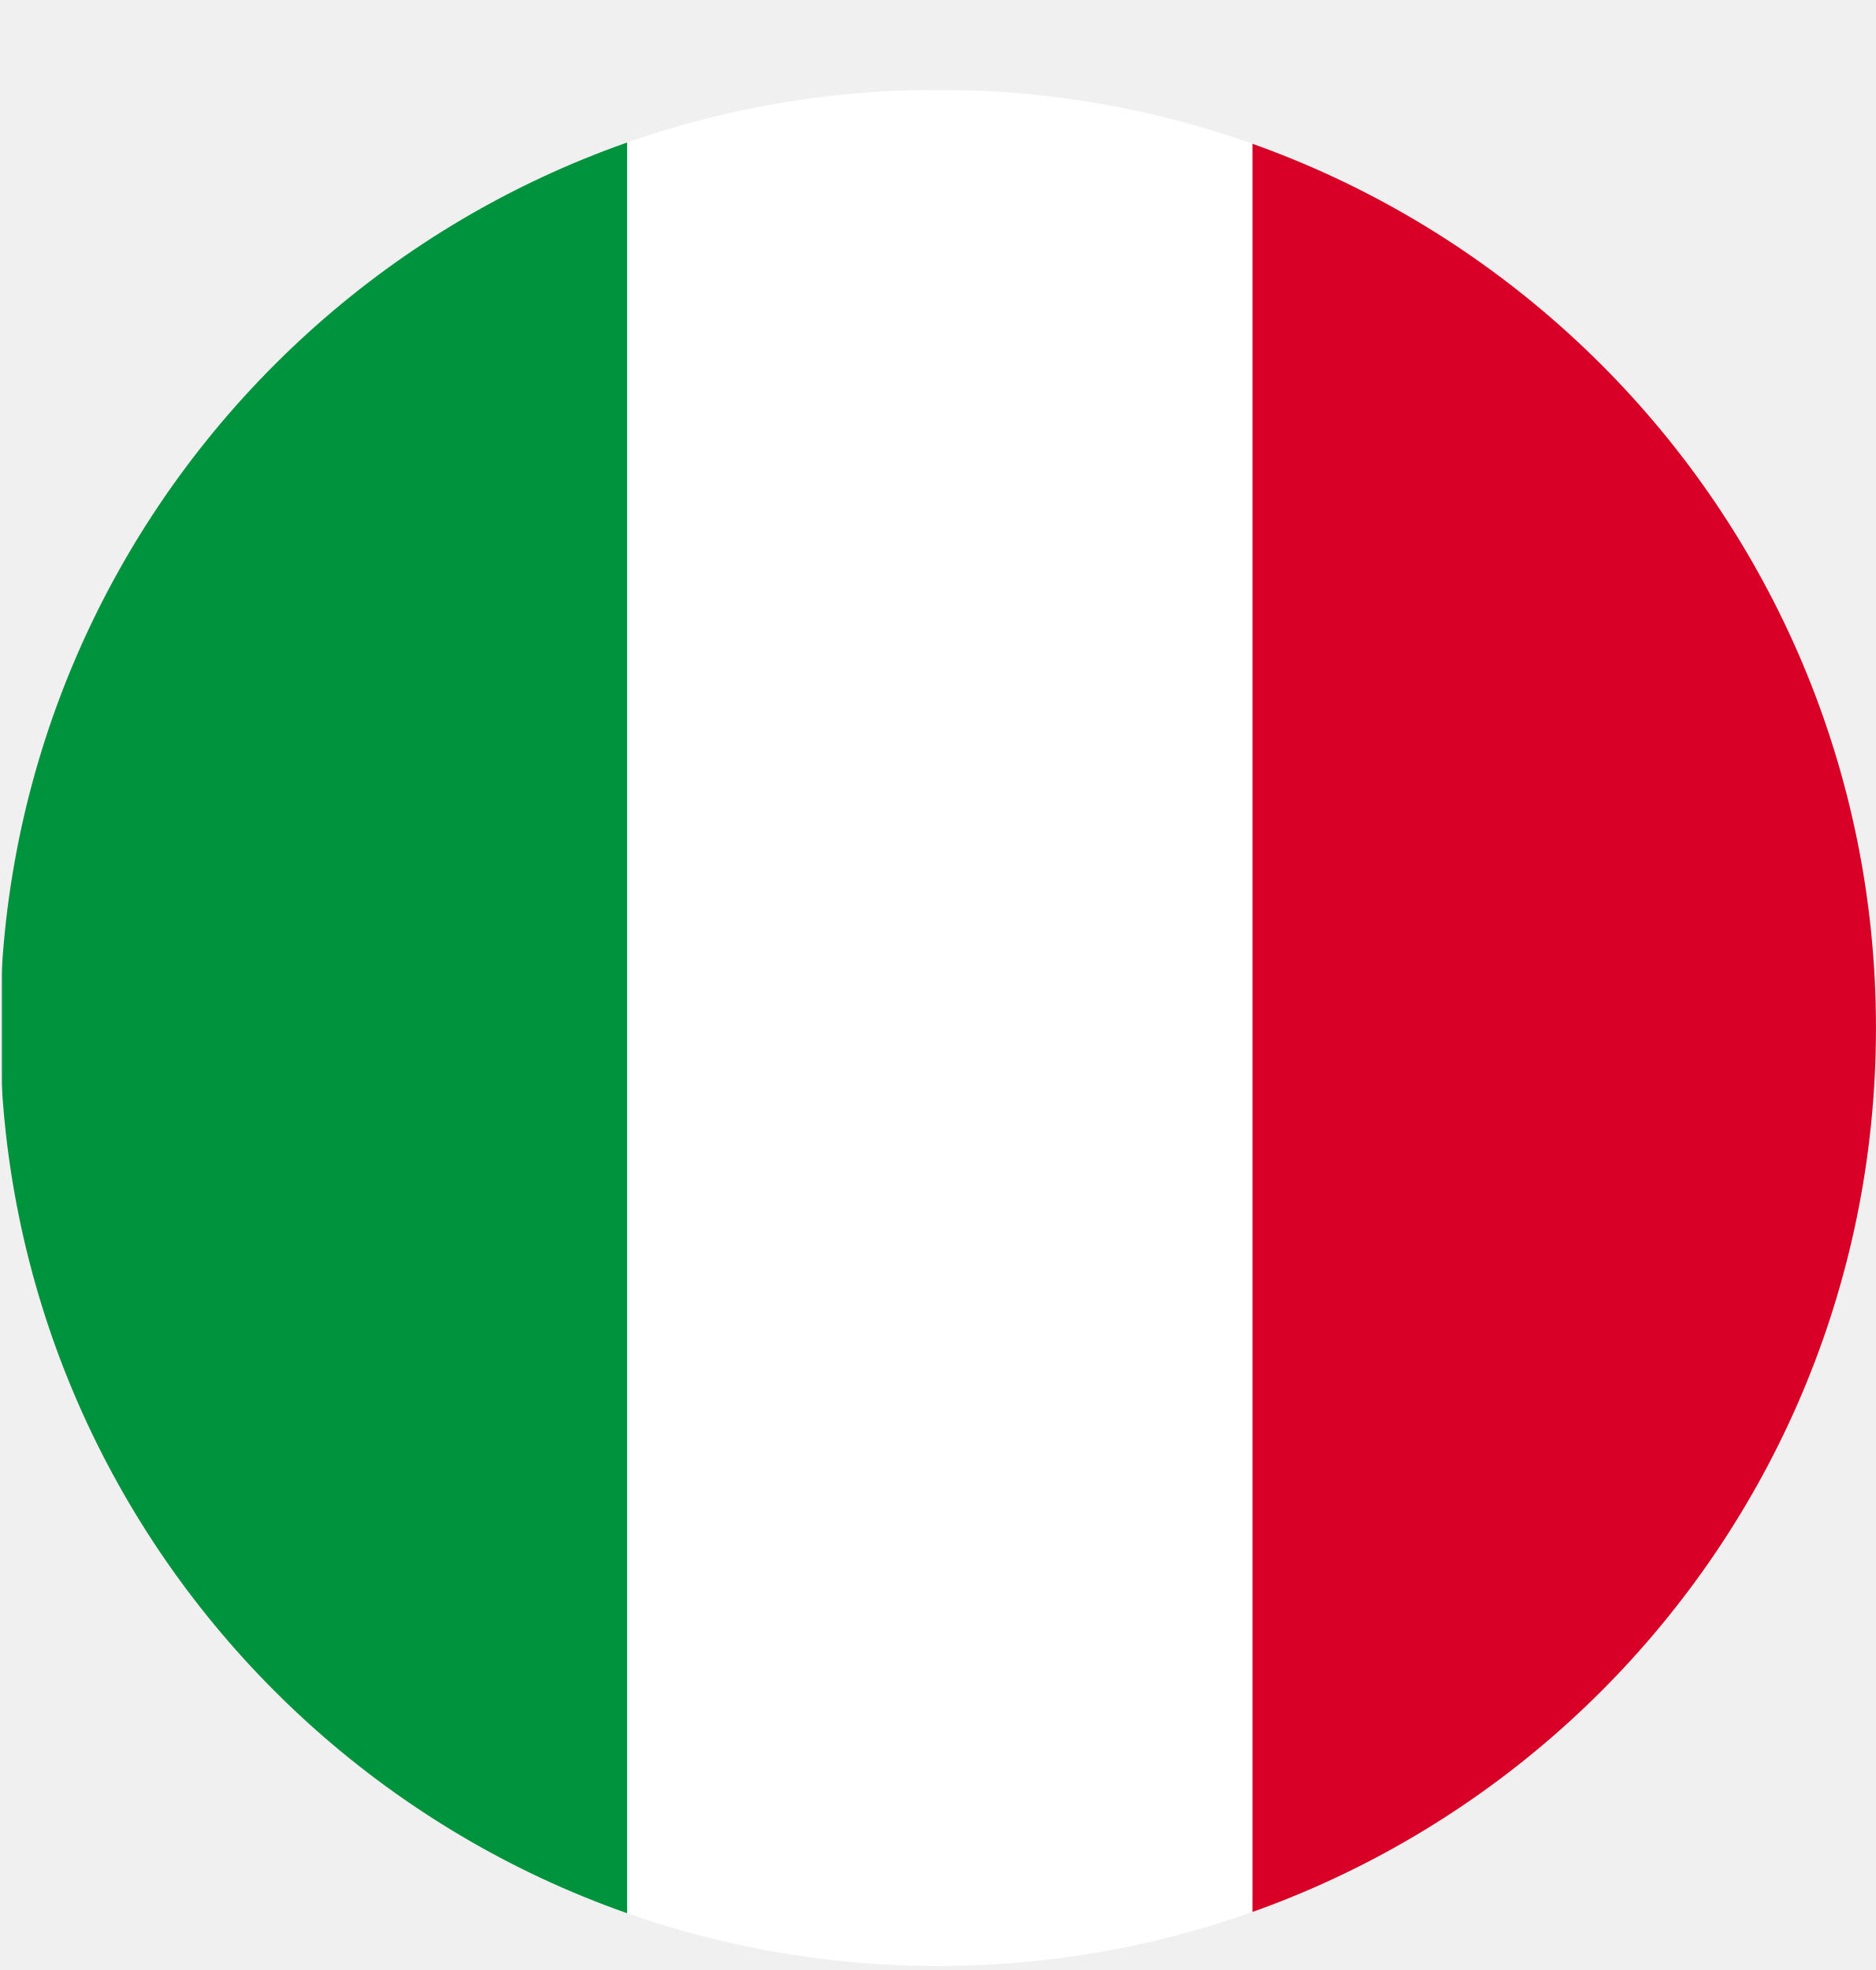
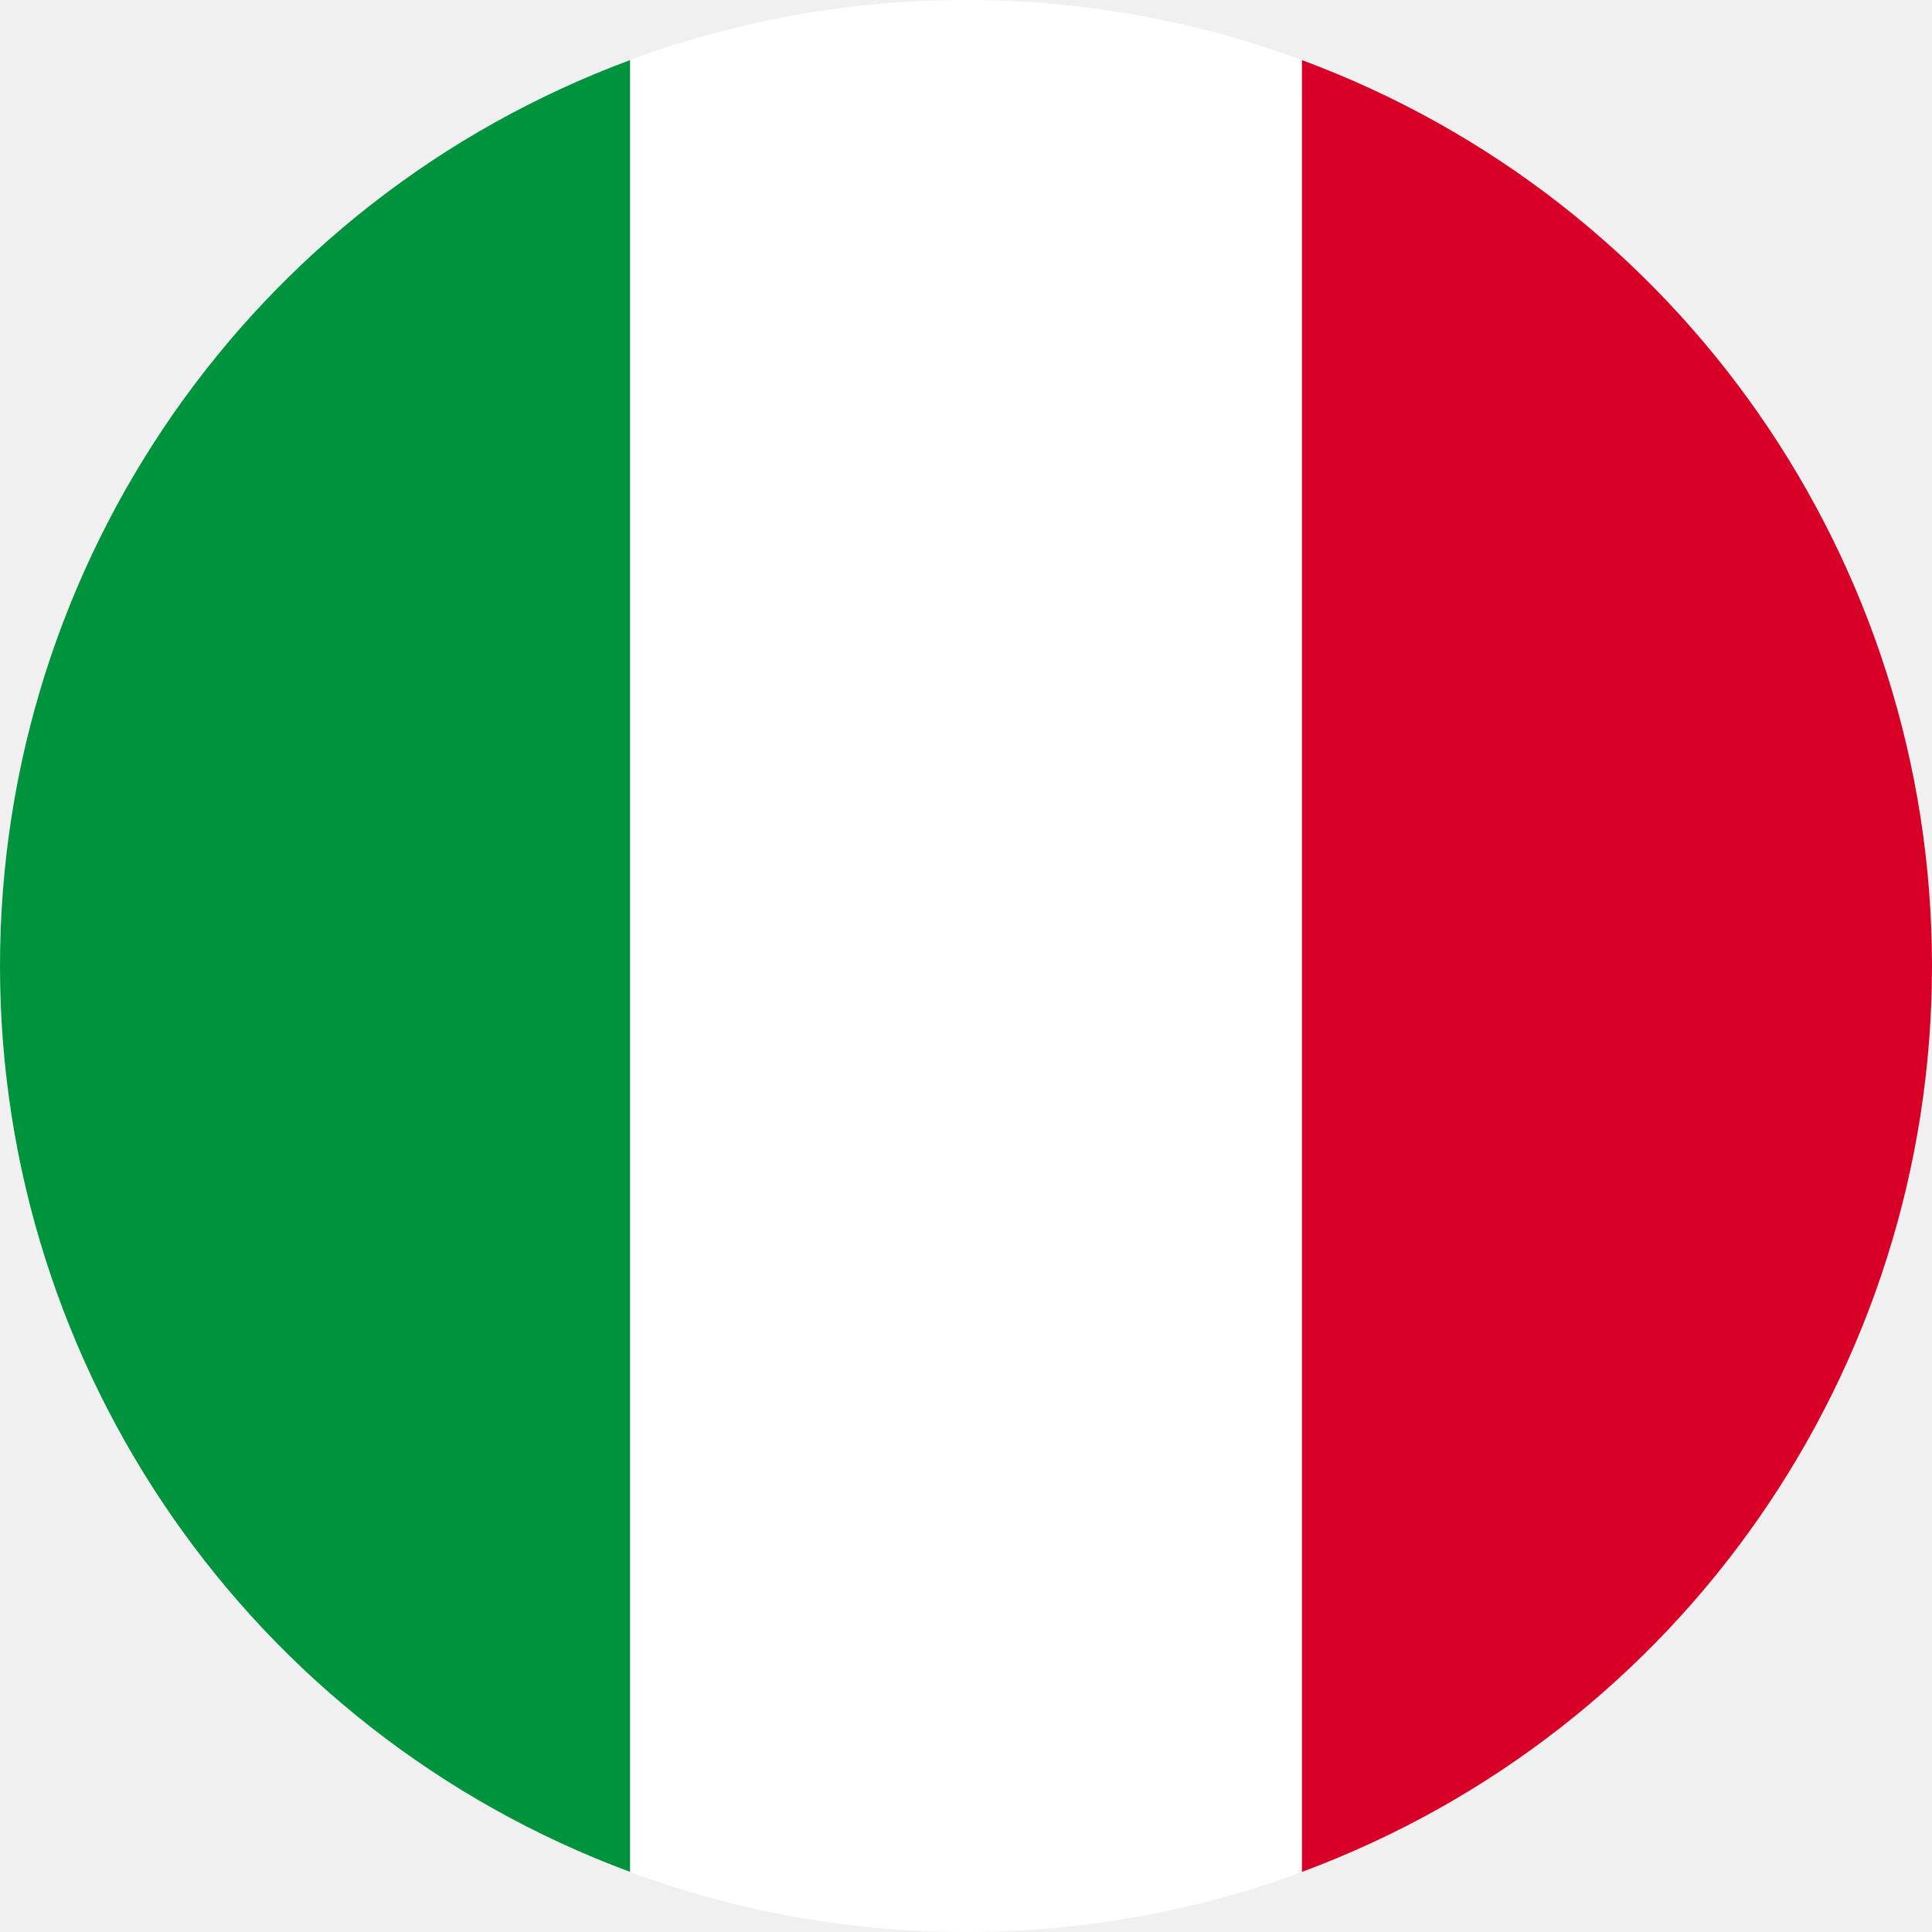
- <svg xmlns="http://www.w3.org/2000/svg" fill="none" viewBox="0 0 20 21">
-   <mask id="a" width="20" height="21" x="0" y="0" maskUnits="userSpaceOnUse" style="mask-type:luminance">
-     <path fill="#fff" d="M20 10.957a10 10 0 1 1-20 0 10 10 0 0 1 20 0Z" />
-   </mask>
-   <g mask="url(#a)">
-     <path fill="#00933E" d="M.02.96h6.666v20H.02v-20Z" />
-     <path fill="#fff" d="M6.686.96h6.666v20H6.686v-20Z" />
-     <path fill="#D80027" d="M13.352.96h6.667v20h-6.666v-20Z" />
-   </g>
+ <svg xmlns="http://www.w3.org/2000/svg" fill="none" viewBox="0 0 36 36">
+   <path fill="#fff" d="M18 36a18 18 0 1 0 0-36 18 18 0 0 0 0 36" />
+   <path fill="#d80027" d="M36 18A18 18 0 0 0 24.26 1.12v33.76A18 18 0 0 0 36 18" />
+   <path fill="#00933e" d="M0 18a18 18 0 0 0 11.74 16.88V1.12A18 18 0 0 0 0 18" />
</svg>
